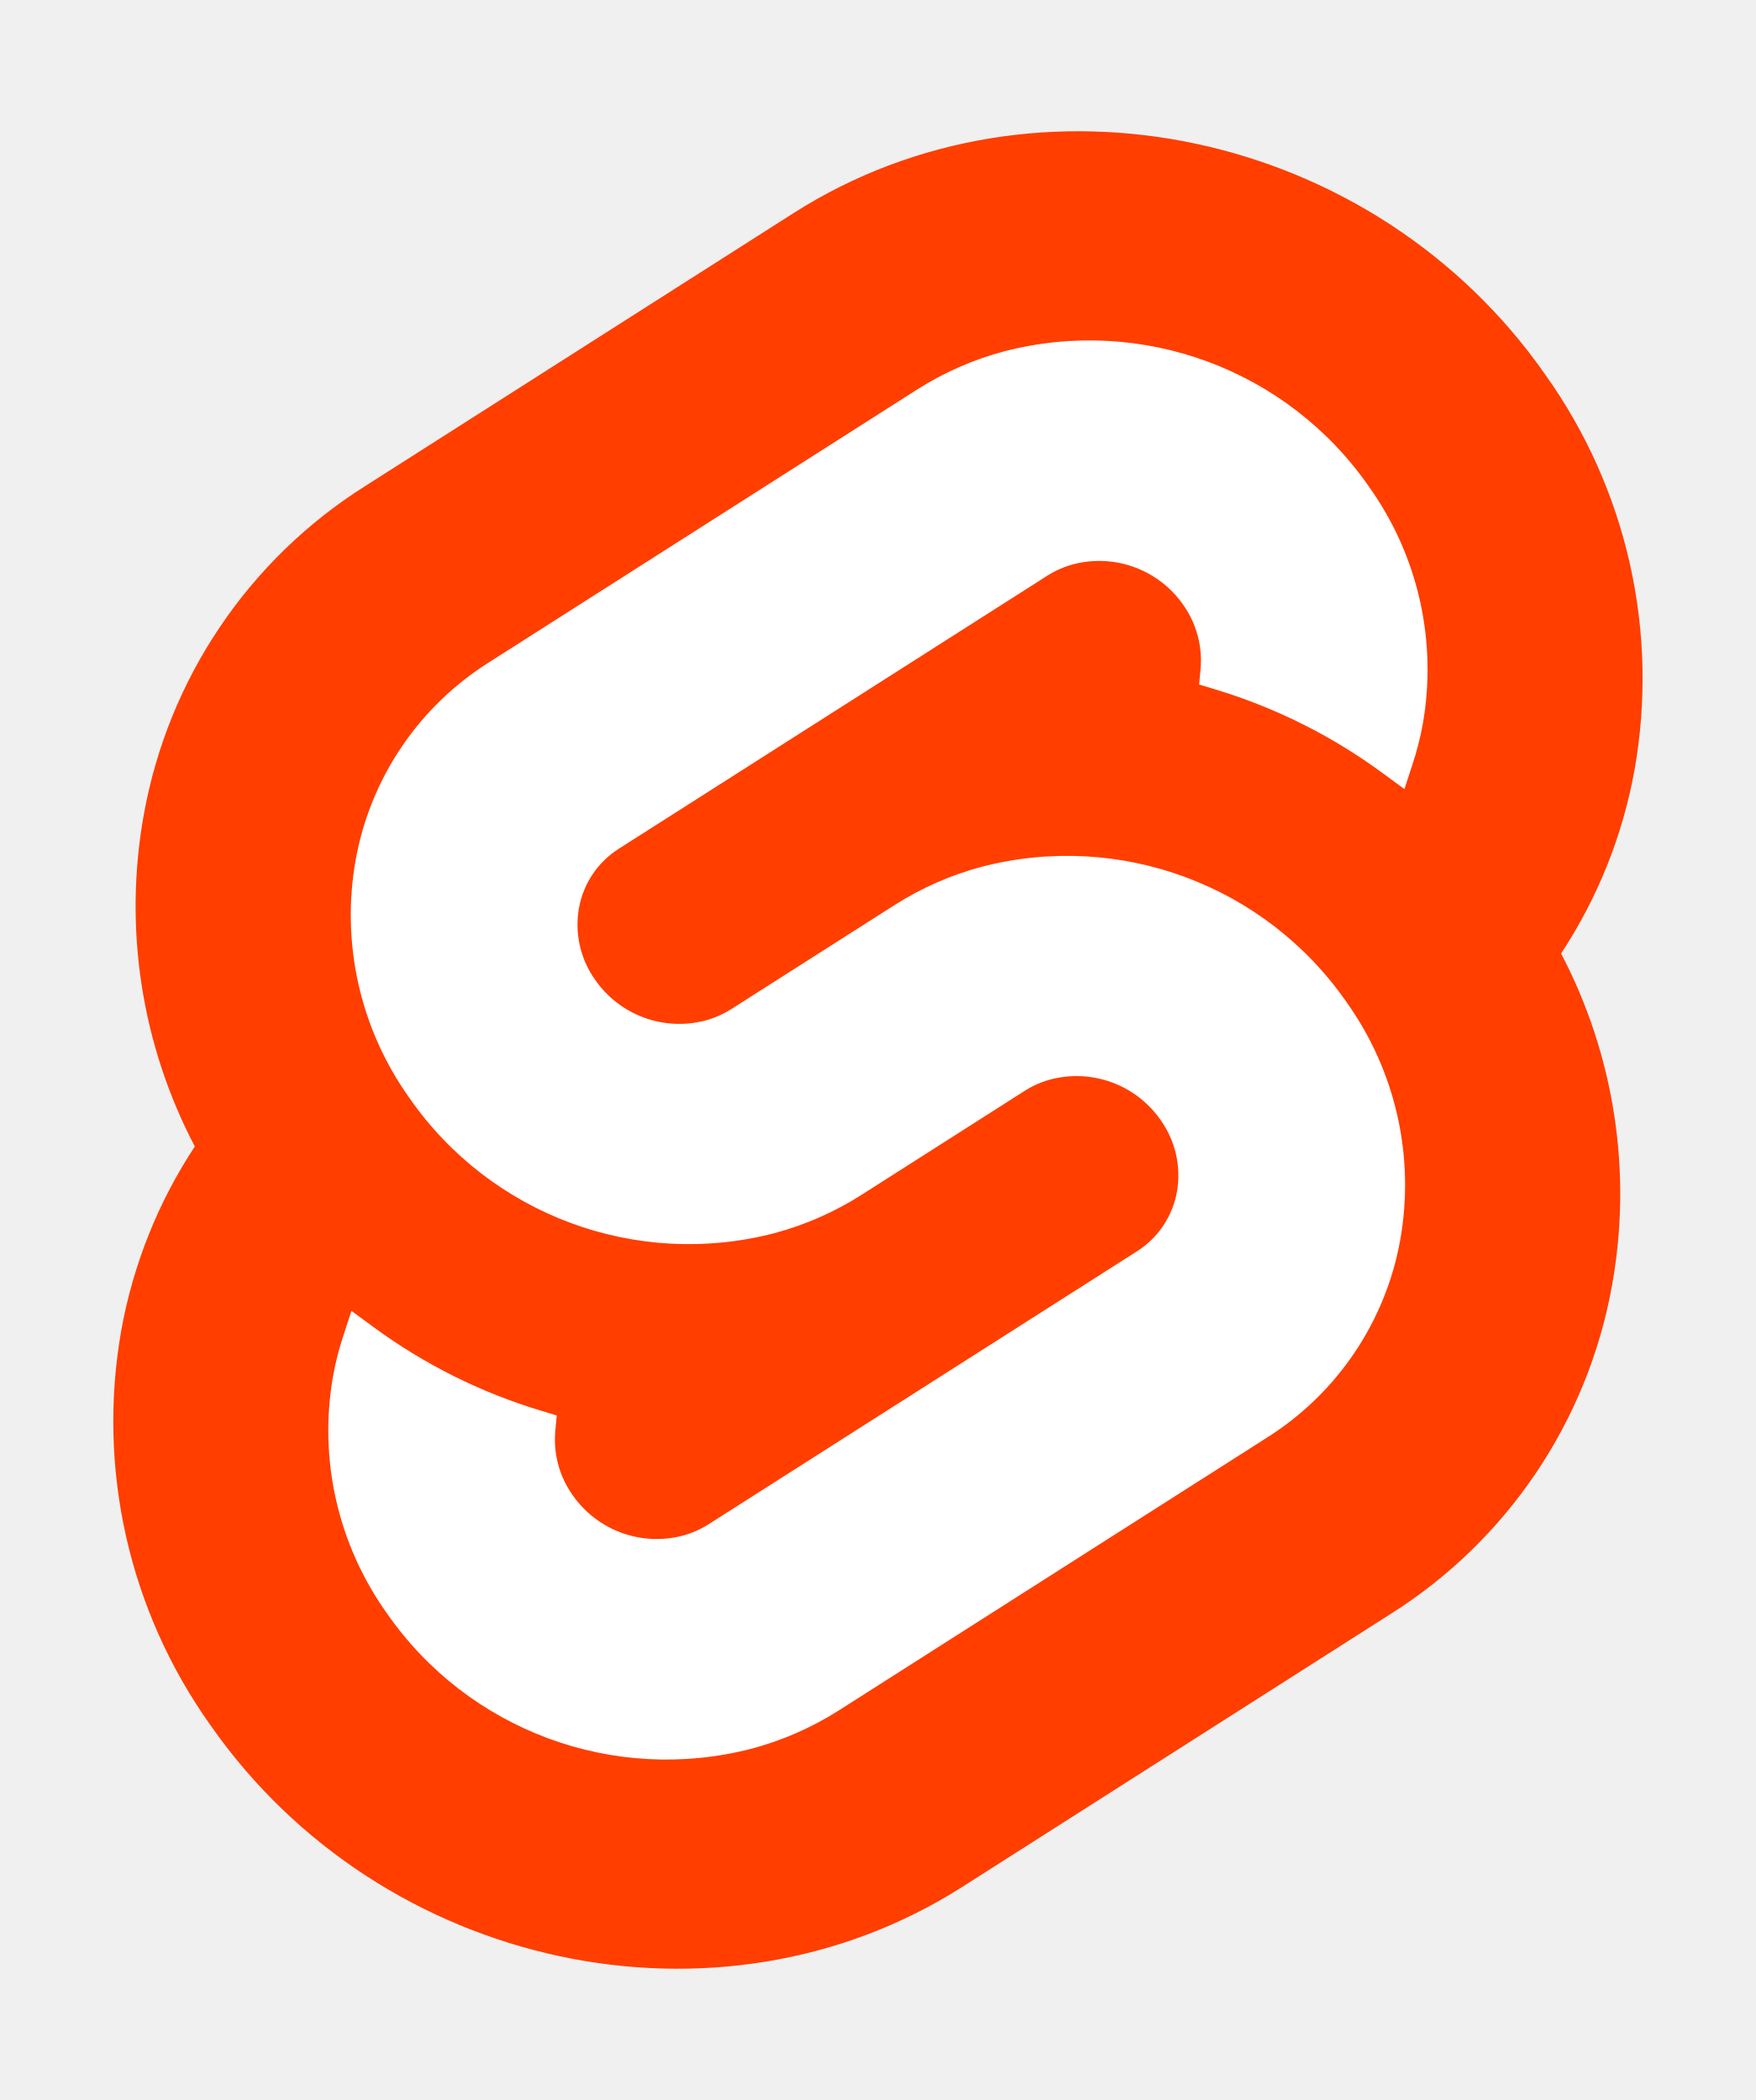
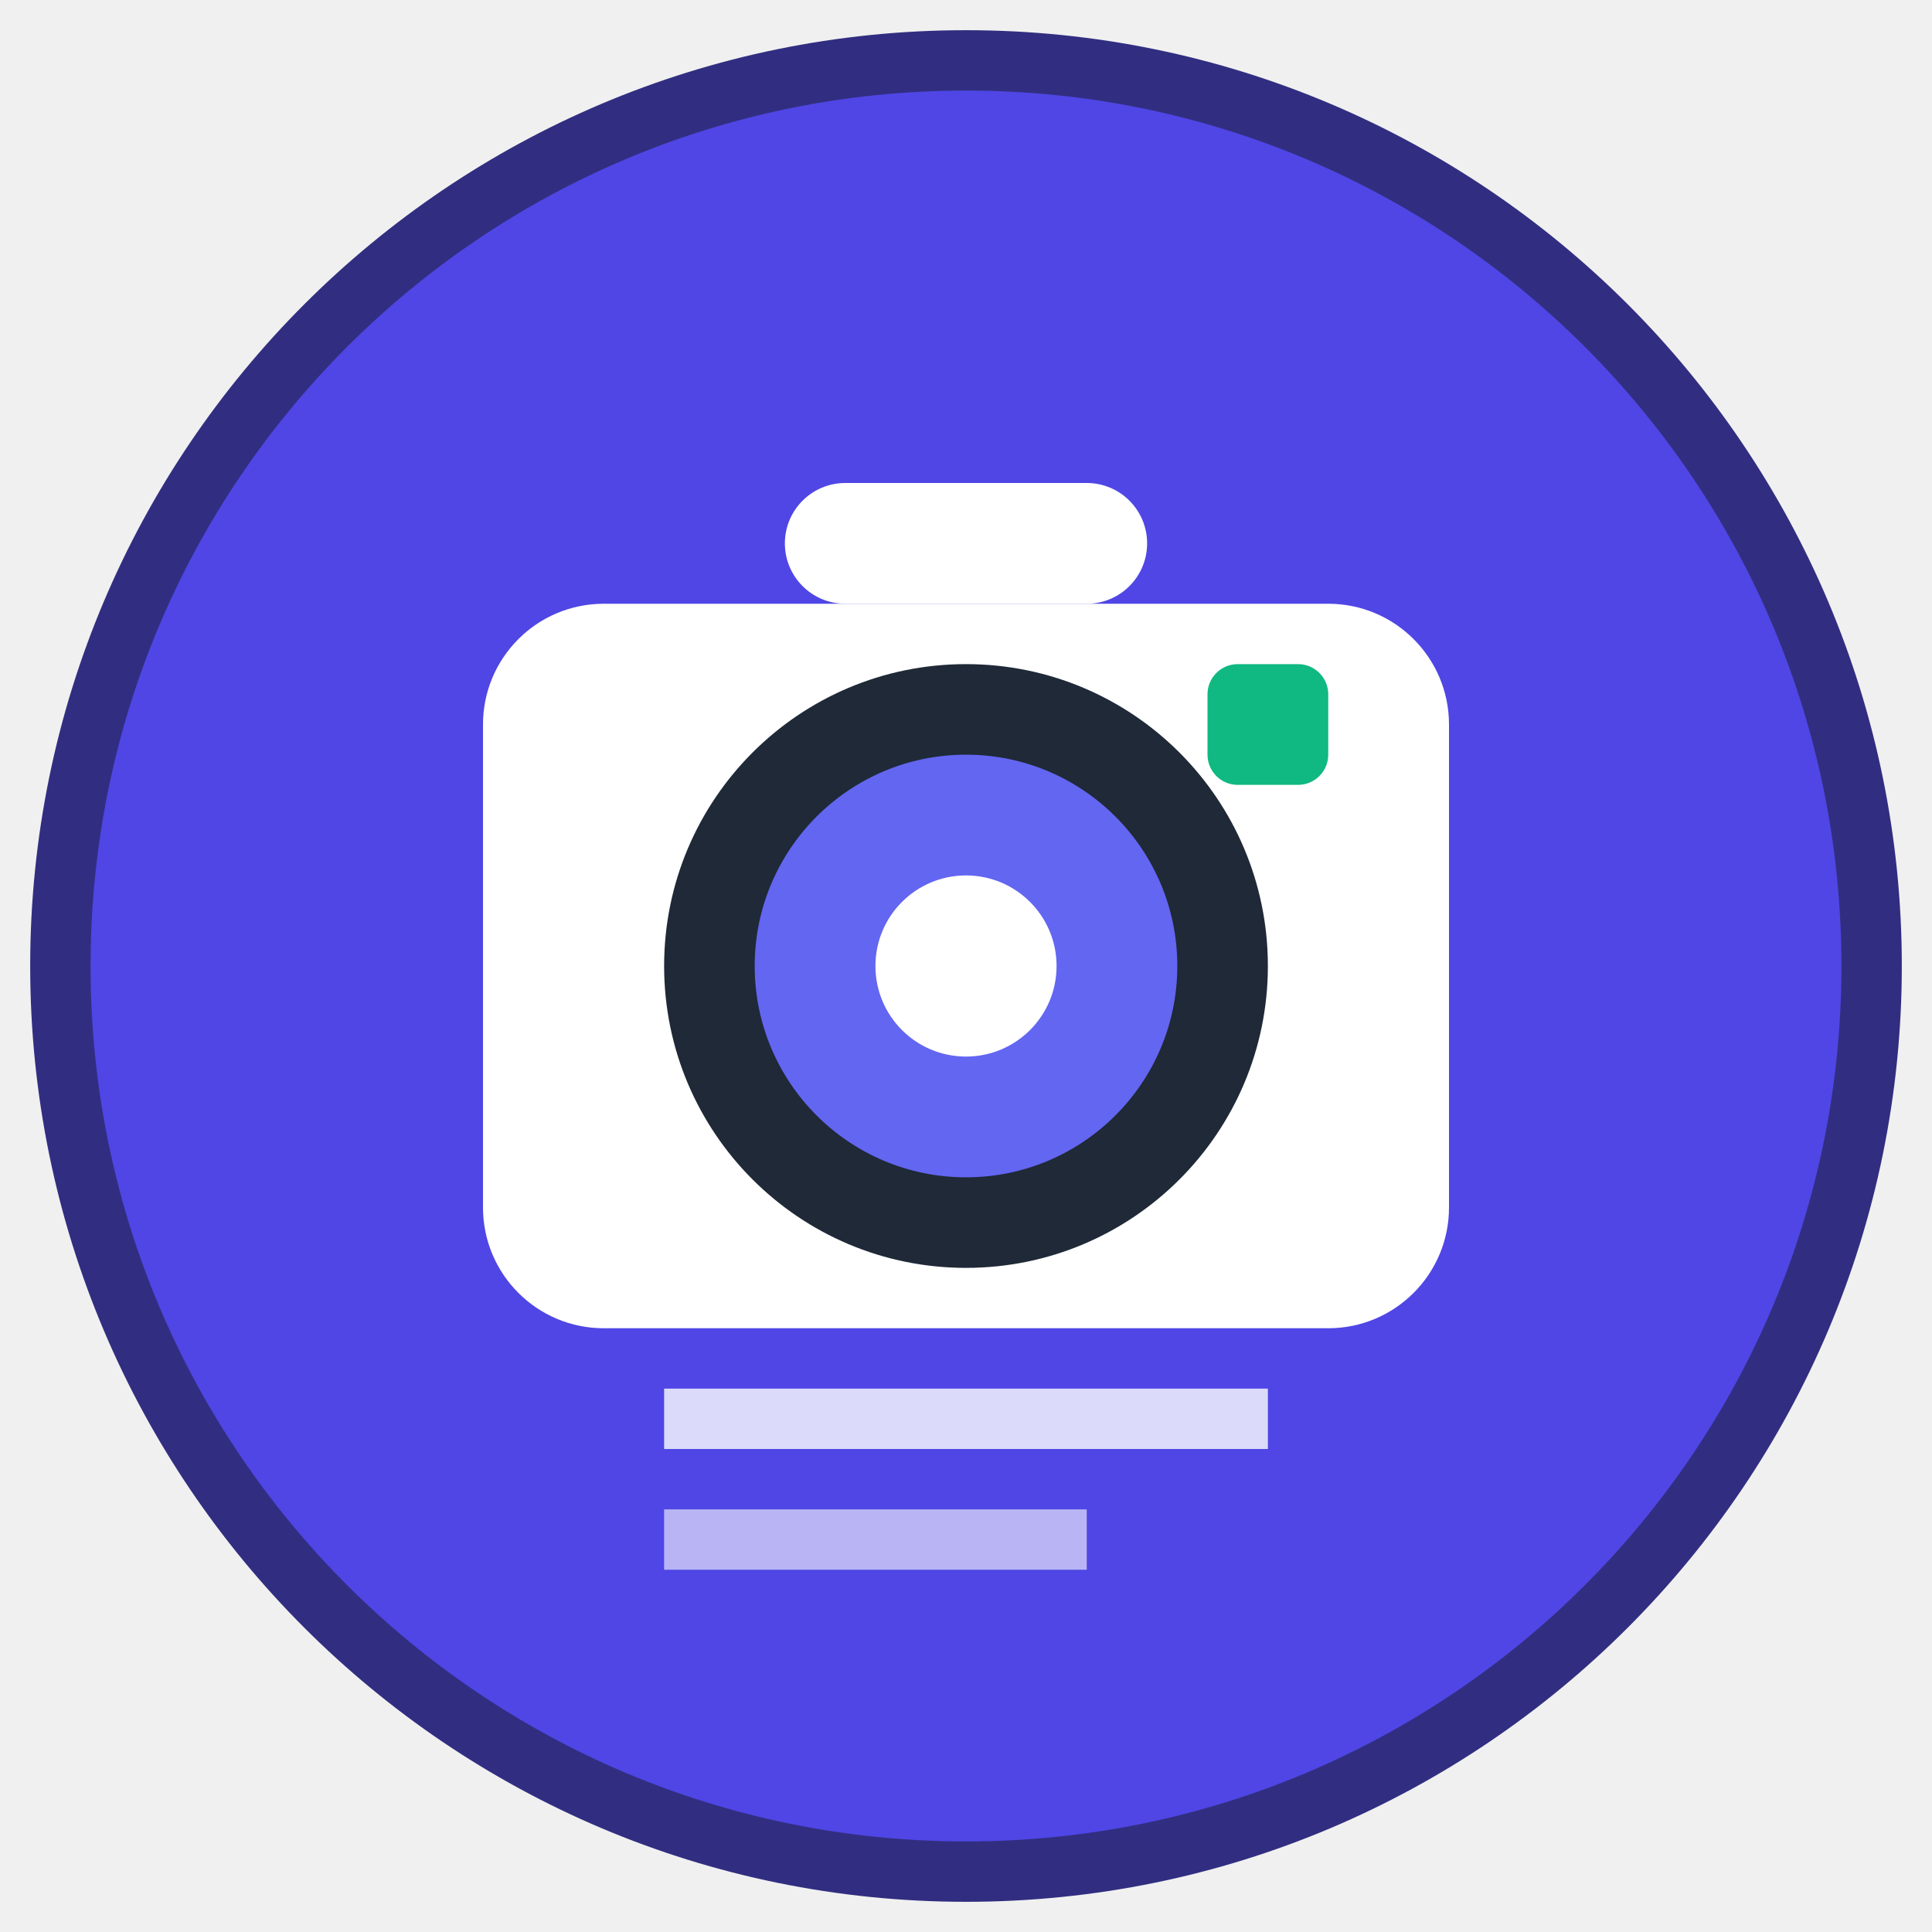
- <svg xmlns="http://www.w3.org/2000/svg" width="107" height="128" viewBox="0 0 107 128">
-   <path d="M94.157 22.819c-10.4-14.885-30.94-19.297-45.792-9.835L22.282 29.608A29.92 29.92 0 0 0 8.764 49.65a31.5 31.5 0 0 0 3.108 20.231 30 30 0 0 0-4.477 11.183 31.9 31.9 0 0 0 5.448 24.116c10.402 14.887 30.942 19.297 45.791 9.835l26.083-16.624A29.92 29.92 0 0 0 98.235 78.35a31.53 31.53 0 0 0-3.105-20.232 30 30 0 0 0 4.474-11.182 31.88 31.88 0 0 0-5.447-24.116" style="fill:#ff3e00" />
-   <path d="M45.817 106.582a20.72 20.72 0 0 1-22.237-8.243 19.17 19.17 0 0 1-3.277-14.503 18 18 0 0 1 .624-2.435l.49-1.498 1.337.981a33.6 33.6 0 0 0 10.203 5.098l.97.294-.09.968a5.85 5.85 0 0 0 1.052 3.878 6.24 6.24 0 0 0 6.695 2.485 5.8 5.8 0 0 0 1.603-.704L69.27 76.28a5.43 5.43 0 0 0 2.45-3.631 5.8 5.8 0 0 0-.987-4.371 6.24 6.24 0 0 0-6.698-2.487 5.7 5.7 0 0 0-1.6.704l-9.953 6.345a19 19 0 0 1-5.296 2.326 20.72 20.72 0 0 1-22.237-8.243 19.17 19.17 0 0 1-3.277-14.502 17.99 17.99 0 0 1 8.13-12.052l26.081-16.623a19 19 0 0 1 5.3-2.329 20.72 20.72 0 0 1 22.237 8.243 19.17 19.17 0 0 1 3.277 14.503 18 18 0 0 1-.624 2.435l-.49 1.498-1.337-.98a33.6 33.6 0 0 0-10.203-5.1l-.97-.294.09-.968a5.86 5.86 0 0 0-1.052-3.878 6.24 6.24 0 0 0-6.696-2.485 5.8 5.8 0 0 0-1.602.704L37.73 51.72a5.42 5.42 0 0 0-2.449 3.63 5.79 5.79 0 0 0 .986 4.372 6.24 6.24 0 0 0 6.698 2.486 5.8 5.8 0 0 0 1.602-.704l9.952-6.342a19 19 0 0 1 5.295-2.328 20.72 20.72 0 0 1 22.237 8.242 19.17 19.17 0 0 1 3.277 14.503 18 18 0 0 1-8.13 12.053l-26.081 16.622a19 19 0 0 1-5.3 2.328" style="fill:#fff" />
+ <svg xmlns="http://www.w3.org/2000/svg" viewBox="0 0 32 32" width="32" height="32">
+   <circle cx="16" cy="16" r="15" fill="#4F46E5" stroke="#312E81" stroke-width="1" />
+   <rect x="8" y="10" width="16" height="12" rx="2" fill="#FFFFFF" />
+   <circle cx="16" cy="16" r="5" fill="#1F2937" />
+   <circle cx="16" cy="16" r="3.5" fill="#6366F1" />
+   <circle cx="16" cy="16" r="1.5" fill="#FFFFFF" />
+   <rect x="11" y="23" width="10" height="1" fill="#FFFFFF" opacity="0.8" />
+   <rect x="11" y="25" width="7" height="1" fill="#FFFFFF" opacity="0.6" />
+   <rect x="20" y="11" width="2" height="2" rx="0.5" fill="#10B981" />
+   <rect x="13" y="8" width="6" height="2" rx="1" fill="#FFFFFF" />
</svg>
